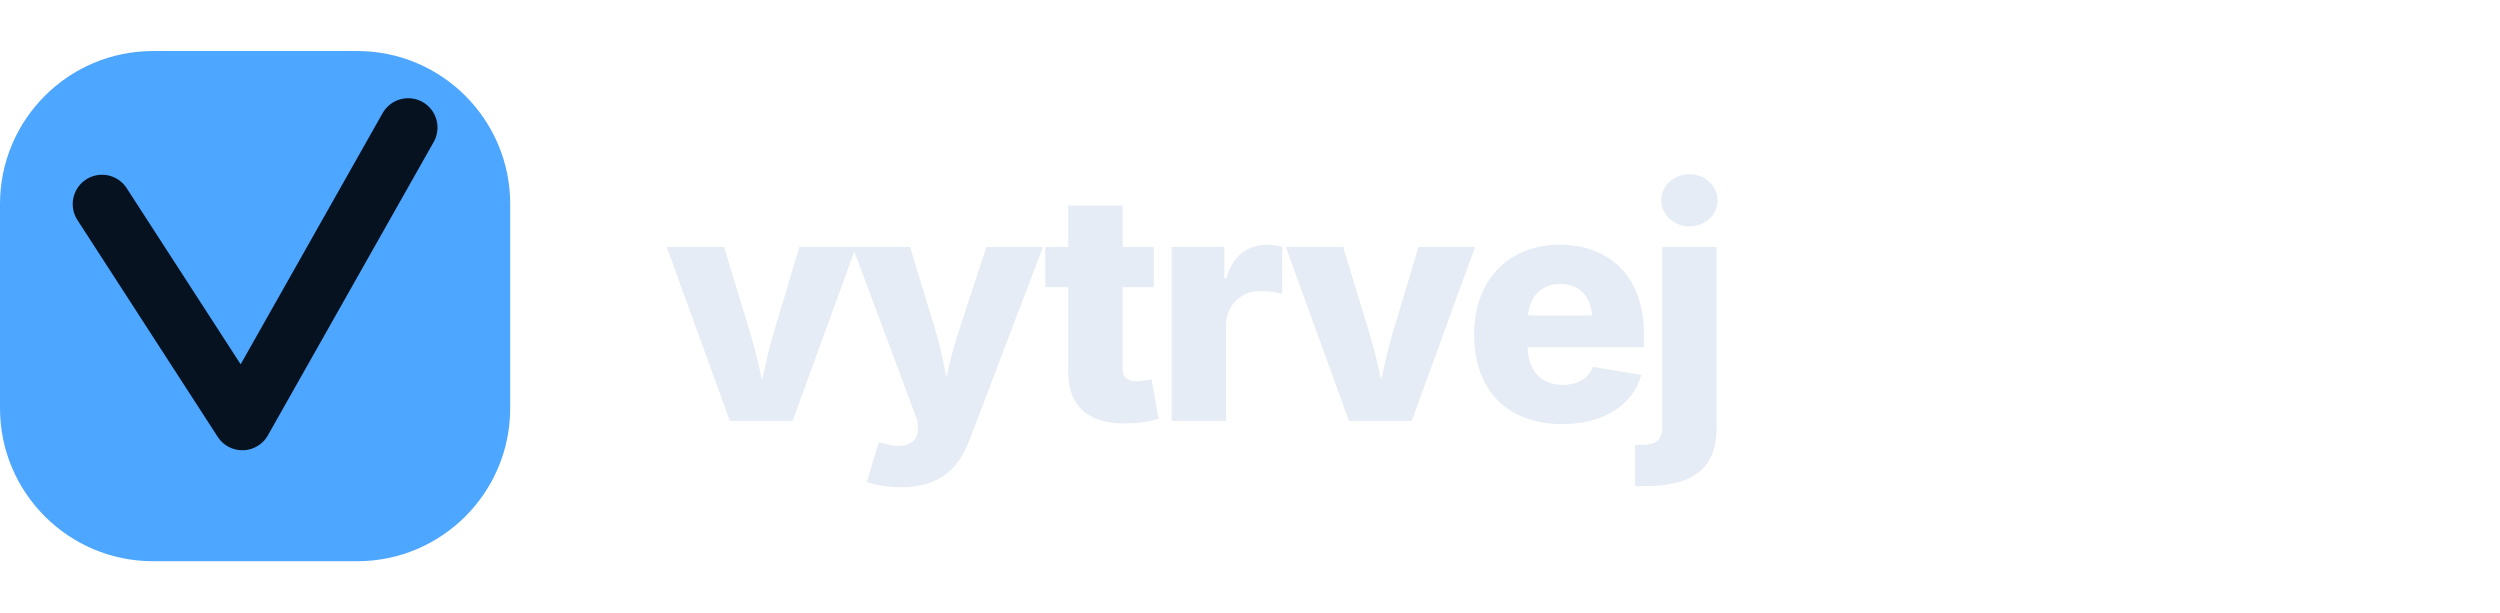
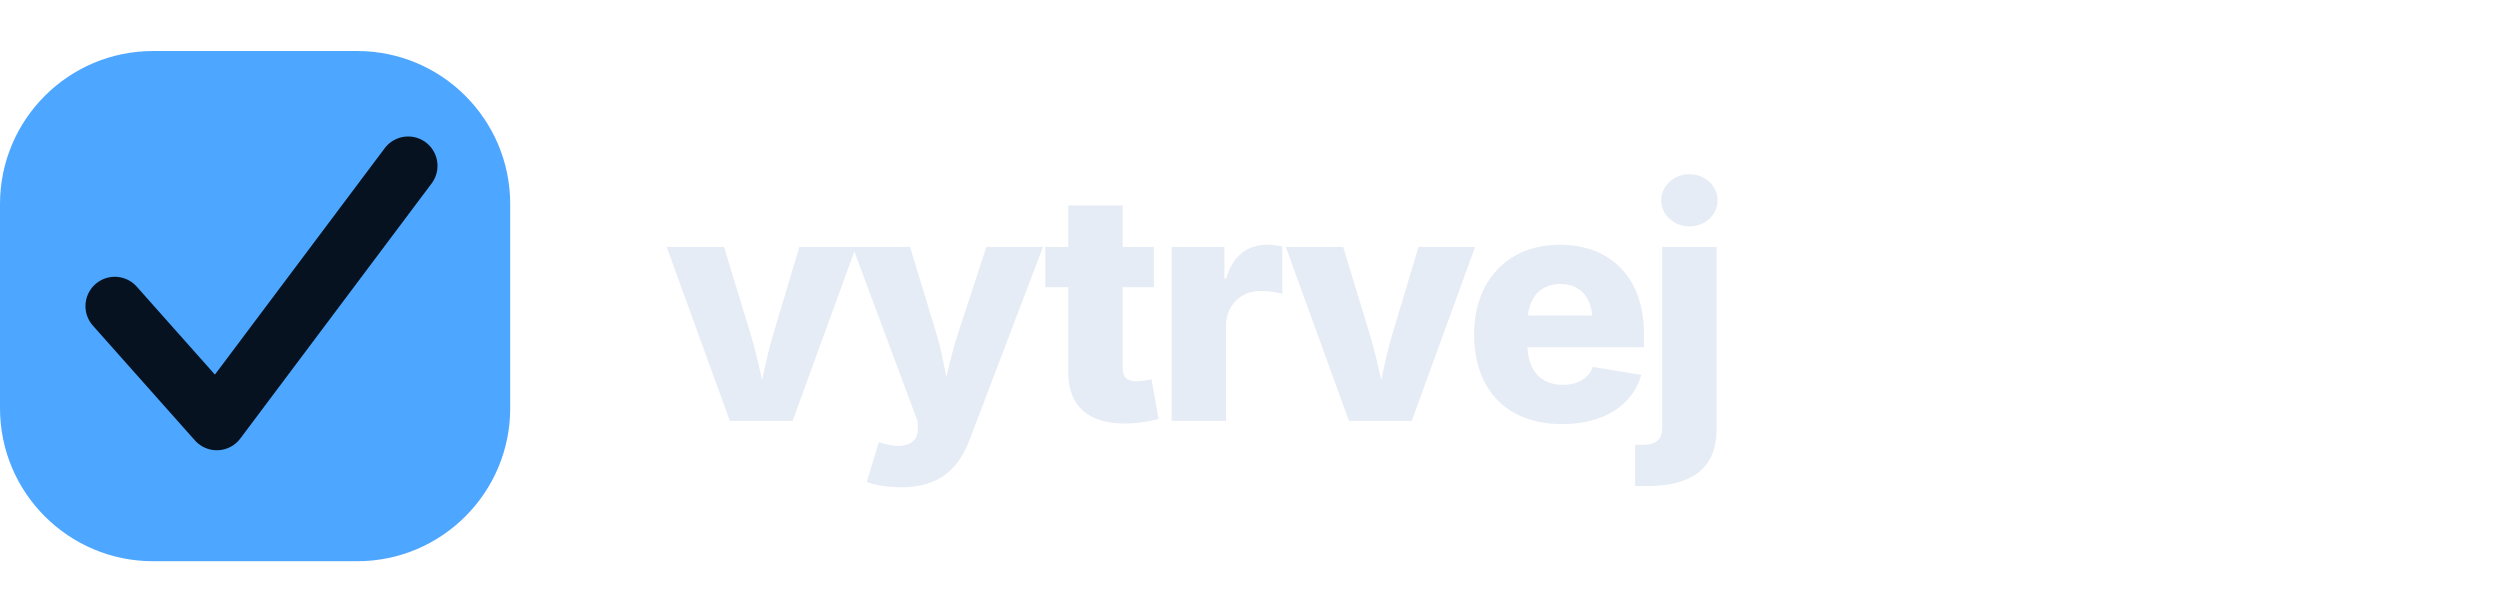
<svg xmlns="http://www.w3.org/2000/svg" viewBox="0 0 196 48" width="196" height="48" role="img" aria-label="Vytrvej — online coaching">
  <rect x="0" y="4" width="40" height="40" rx="12" fill="#4da6ff" />
-   <path d="M8 16 L19 33 L32 10" fill="none" stroke="#06121f" stroke-width="4.6" stroke-linecap="round" stroke-linejoin="round" />
+   <path d="M9 24 L17 33 L32 13" fill="none" stroke="#06121f" stroke-width="4.6" stroke-linecap="round" stroke-linejoin="round" />
  <text x="52" y="33" fill="#e6ecf5" font-family="Inter, 'Segoe UI', system-ui, -apple-system, Arial, sans-serif" font-size="25" font-weight="800" letter-spacing="-0.8">vytrvej</text>
</svg>
